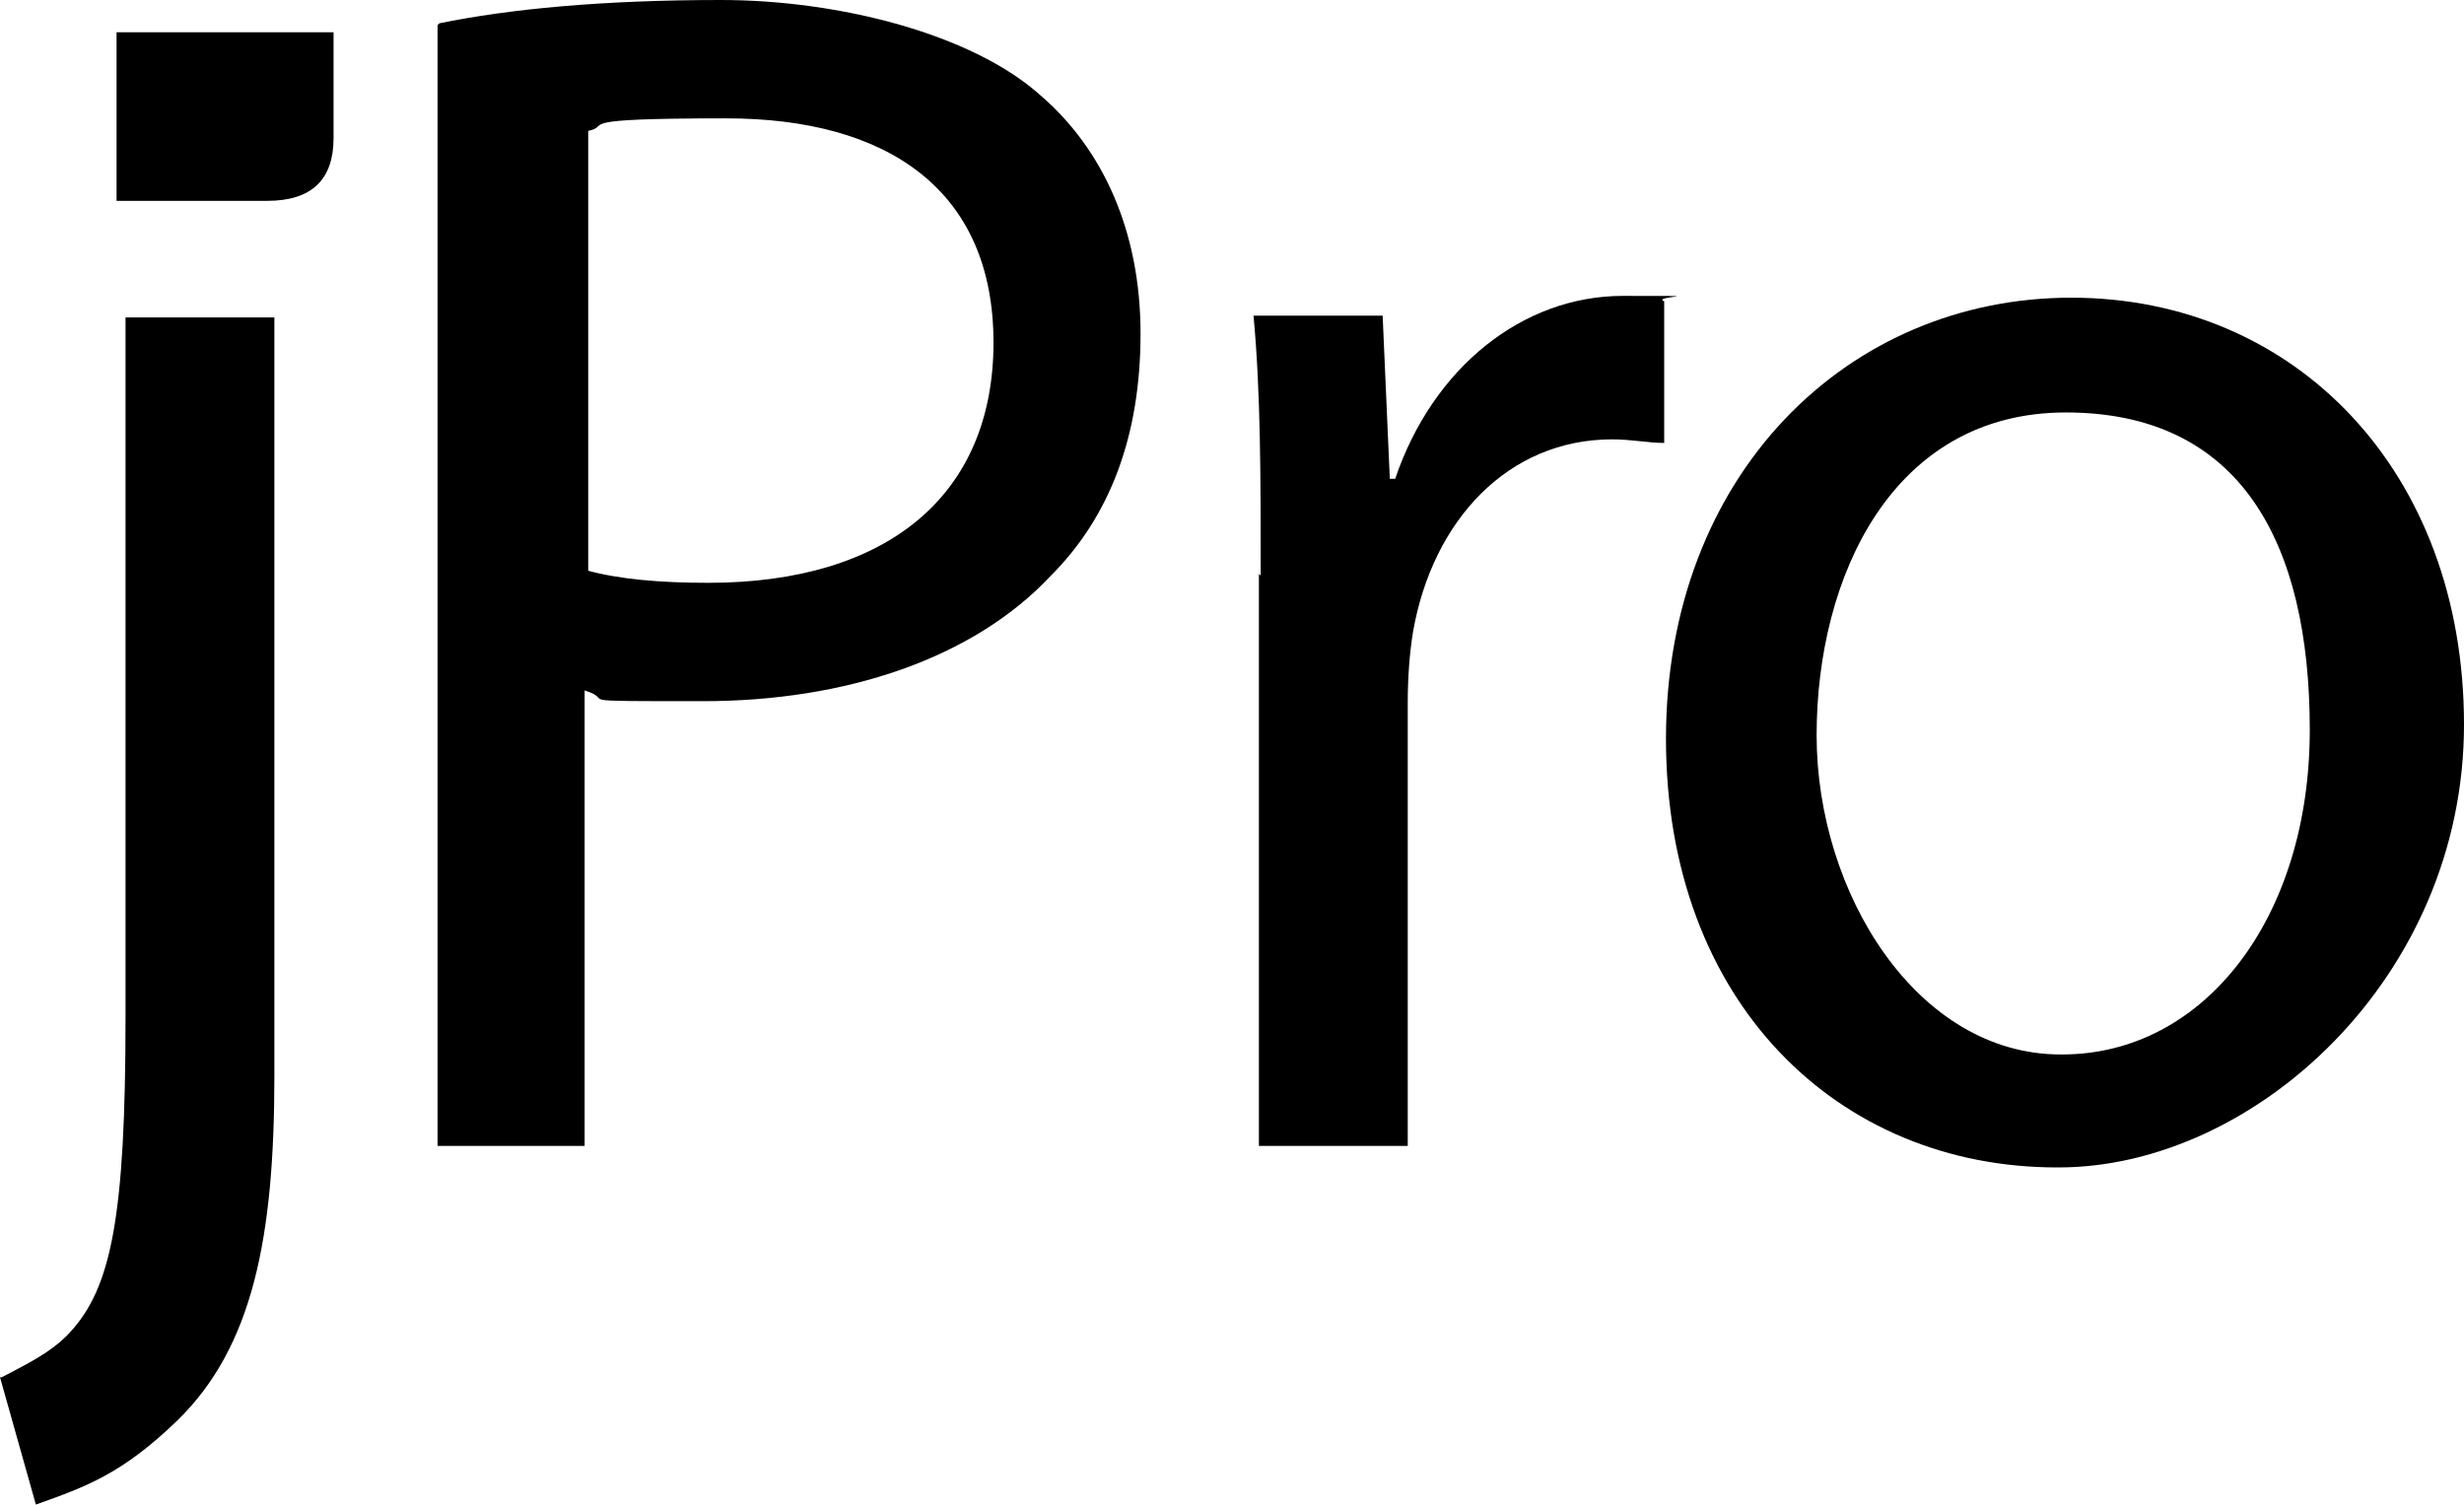
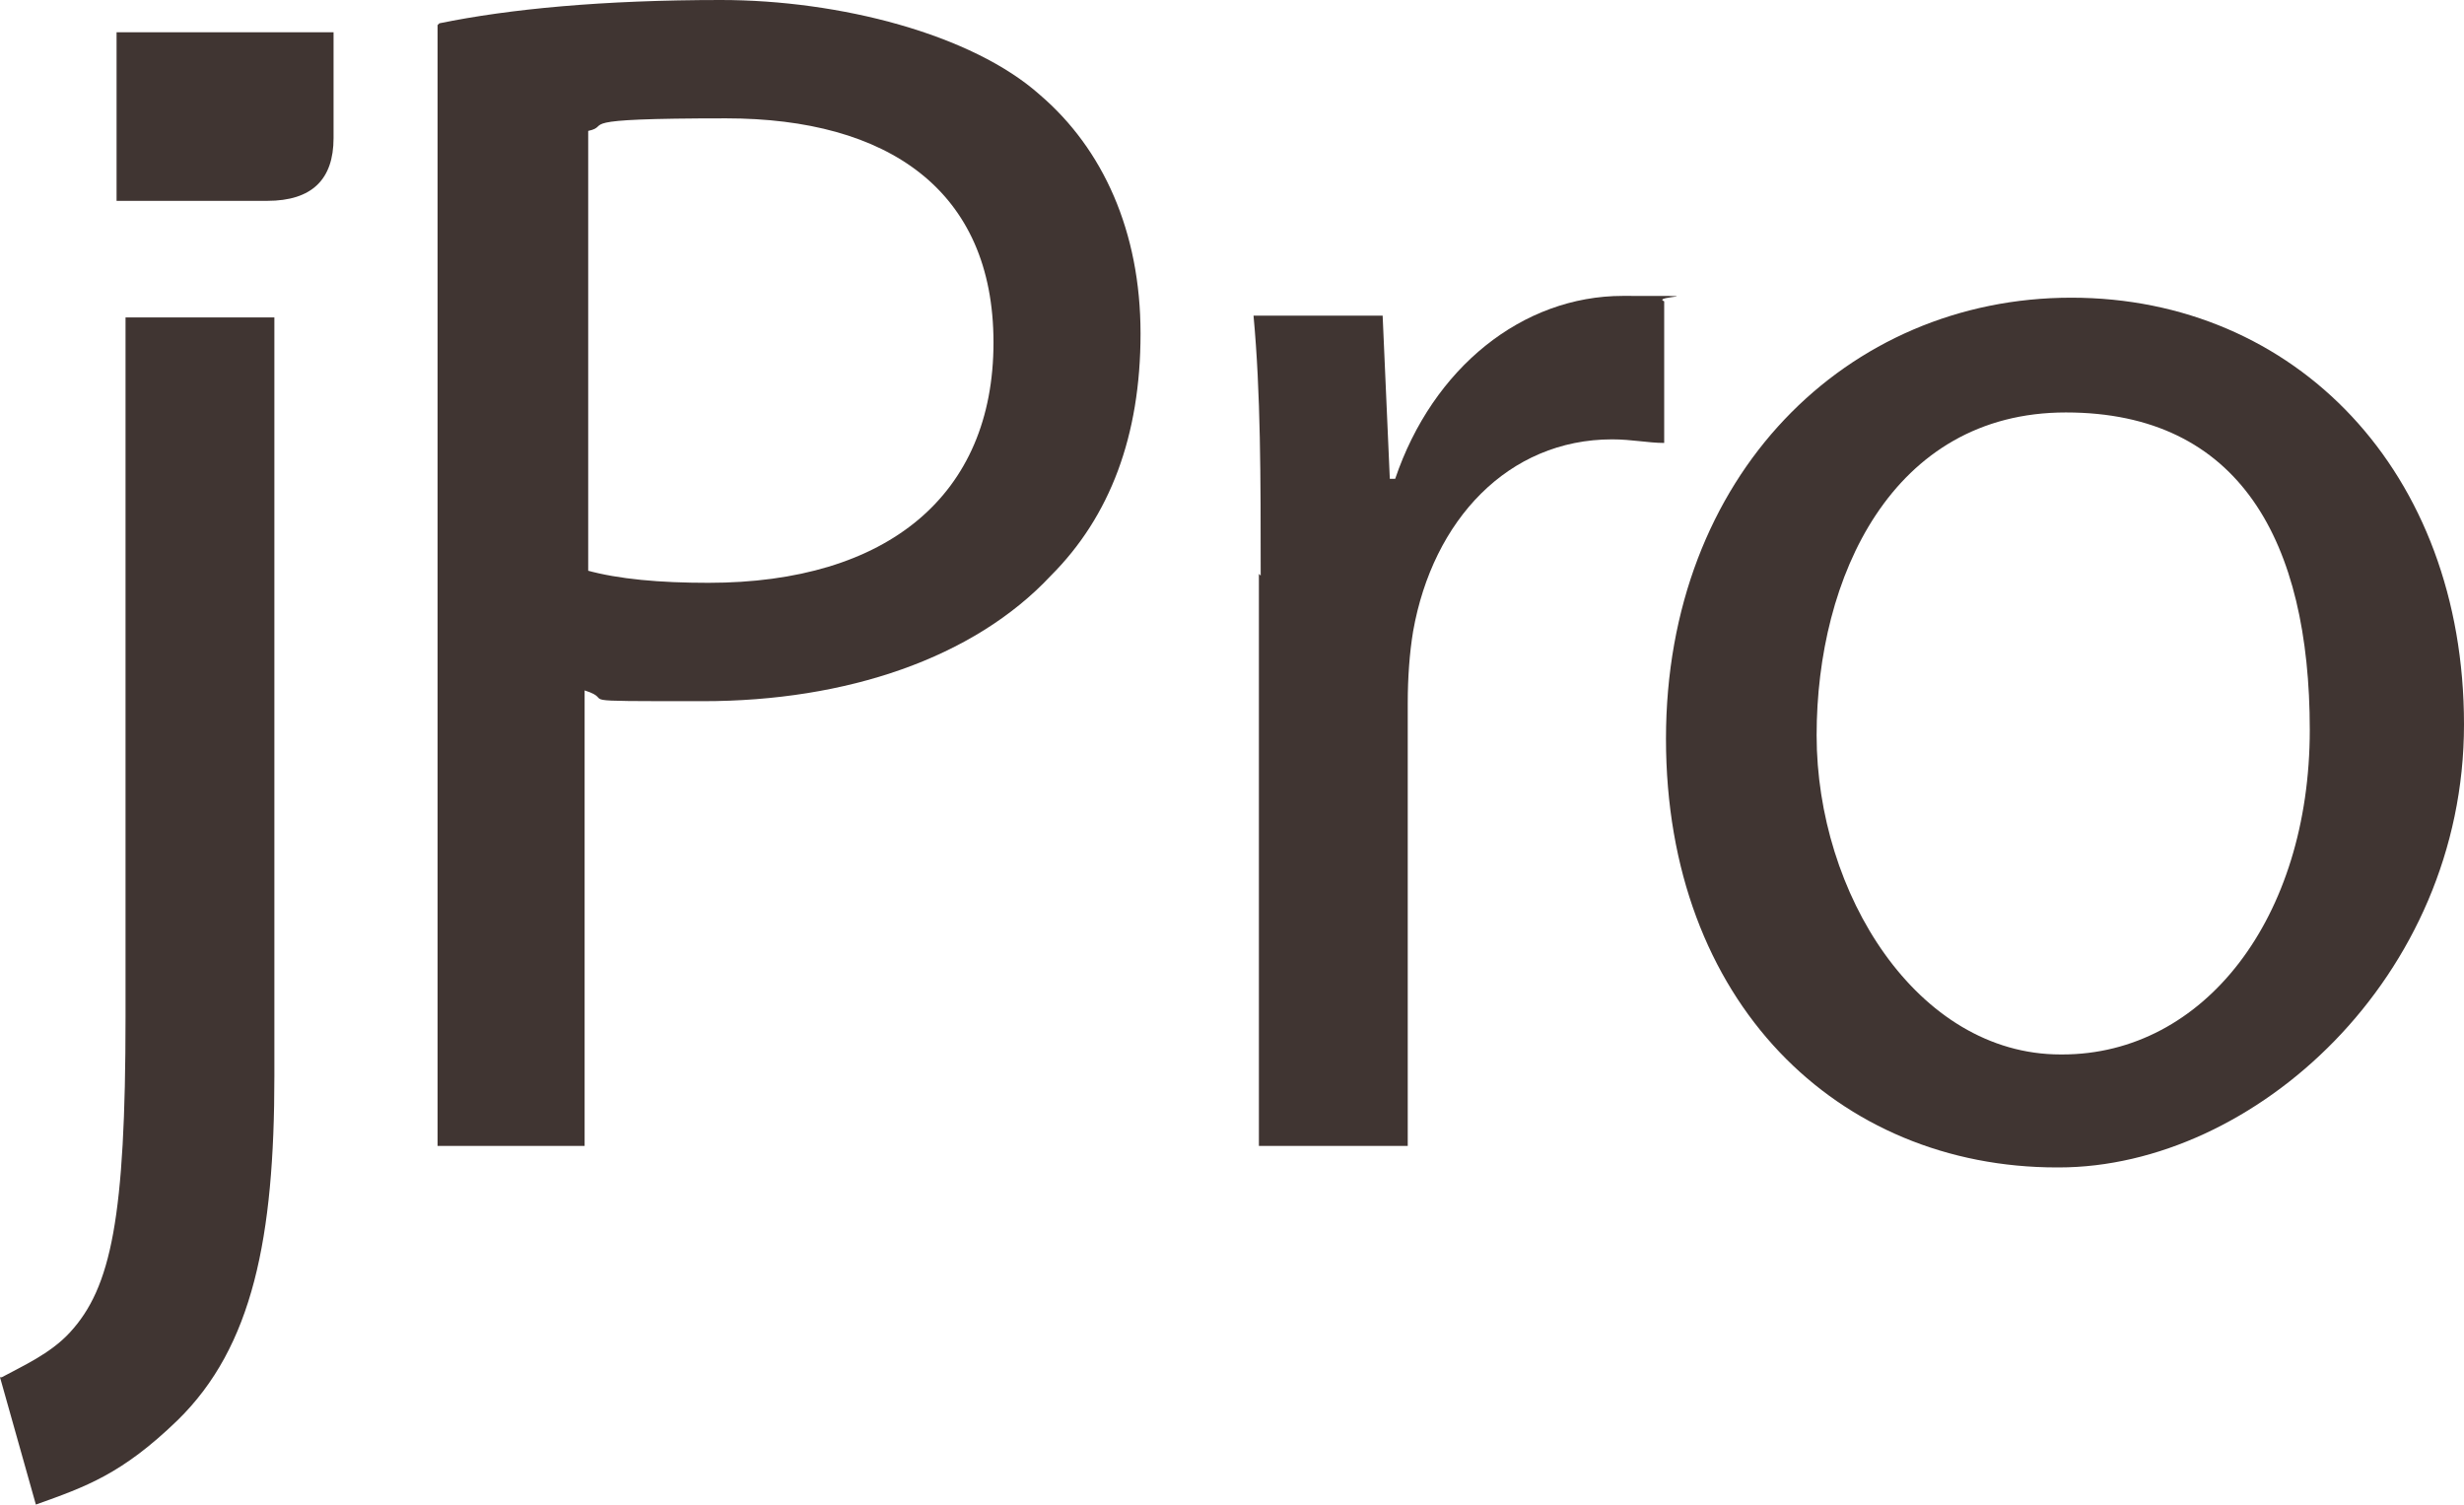
<svg xmlns="http://www.w3.org/2000/svg" id="jPro_Standard" version="1.1" viewBox="228.9 379 137.4 83.9">
-   <path d="M247.5,380.8h-12.1v9.4h8.4c2.5,0,3.7-1.2,3.7-3.5v-5.9h0Z" />
-   <path d="M253.4,380.3c3.9-.8,9.1-1.3,15.7-1.3s14,1.9,17.8,5.3c3.5,3,5.6,7.6,5.6,13.3s-1.7,10.2-5,13.5c-4.3,4.6-11.4,7-19.4,7s-4.7,0-6.6-.6v25.4h-8.2v-62.5h0ZM261.6,410.8c1.8.5,4.1.7,6.8.7,10,0,15.9-4.9,15.9-13.4s-5.9-12.5-14.9-12.5-6.3.4-7.7.7v24.6h0Z" />
+   <path fill="#403532" d="M247.5,380.8h-12.1v9.4h8.4c2.5,0,3.7-1.2,3.7-3.5v-5.9h0Z" />
+   <path fill="#403532" d="M253.4,380.3c3.9-.8,9.1-1.3,15.7-1.3s14,1.9,17.8,5.3c3.5,3,5.6,7.6,5.6,13.3s-1.7,10.2-5,13.5c-4.3,4.6-11.4,7-19.4,7s-4.7,0-6.6-.6v25.4h-8.2v-62.5h0ZM261.6,410.8c1.8.5,4.1.7,6.8.7,10,0,15.9-4.9,15.9-13.4s-5.9-12.5-14.9-12.5-6.3.4-7.7.7v24.6h0Z" />
  <g>
-     <path d="M299.2,411.1c0-5.5,0-10.2-.4-14.5h7.2l.4,9.1h.3c2.1-6.2,7.1-10.2,12.7-10.2s1.5,0,2.3.3v7.9c-.9,0-1.8-.2-2.9-.2-5.8,0-10,4.5-11.1,10.7-.2,1.2-.3,2.6-.3,4v24.7h-8.3v-31.9h0Z" />
-     <path d="M343.6,444.1c-12.2,0-21.8-9.2-21.8-23.9s10.1-24.6,22.6-24.6,21.9,9.7,21.9,23.8-11.7,24.7-22.6,24.7h-.1ZM343.9,437.8c7.9,0,13.8-7.6,13.8-18.1s-3.9-17.7-13.6-17.7-13.9,9.2-13.9,18,5.6,17.8,13.6,17.8h.1Z" />
+     <path fill="#403532" d="M299.2,411.1c0-5.5,0-10.2-.4-14.5h7.2l.4,9.1h.3c2.1-6.2,7.1-10.2,12.7-10.2s1.5,0,2.3.3v7.9c-.9,0-1.8-.2-2.9-.2-5.8,0-10,4.5-11.1,10.7-.2,1.2-.3,2.6-.3,4v24.7h-8.3v-31.9h0Z" />
+     <path fill="#403532" d="M343.6,444.1c-12.2,0-21.8-9.2-21.8-23.9s10.1-24.6,22.6-24.6,21.9,9.7,21.9,23.8-11.7,24.7-22.6,24.7h-.1ZM343.9,437.8c7.9,0,13.8-7.6,13.8-18.1s-3.9-17.7-13.6-17.7-13.9,9.2-13.9,18,5.6,17.8,13.6,17.8h.1Z" />
  </g>
-   <path d="M229,455.8c1.1-.6,2.7-1.3,3.8-2.5,2.3-2.5,3.1-6.4,3.1-17.6v-39h8.3v42.3c0,9-1.2,15.1-5.4,19.2-3.1,3-5.1,3.7-7.9,4.7l-2-7.1h0Z" />
+   <path fill="#403532" d="M229,455.8c1.1-.6,2.7-1.3,3.8-2.5,2.3-2.5,3.1-6.4,3.1-17.6v-39h8.3v42.3c0,9-1.2,15.1-5.4,19.2-3.1,3-5.1,3.7-7.9,4.7l-2-7.1h0Z" />
</svg>
